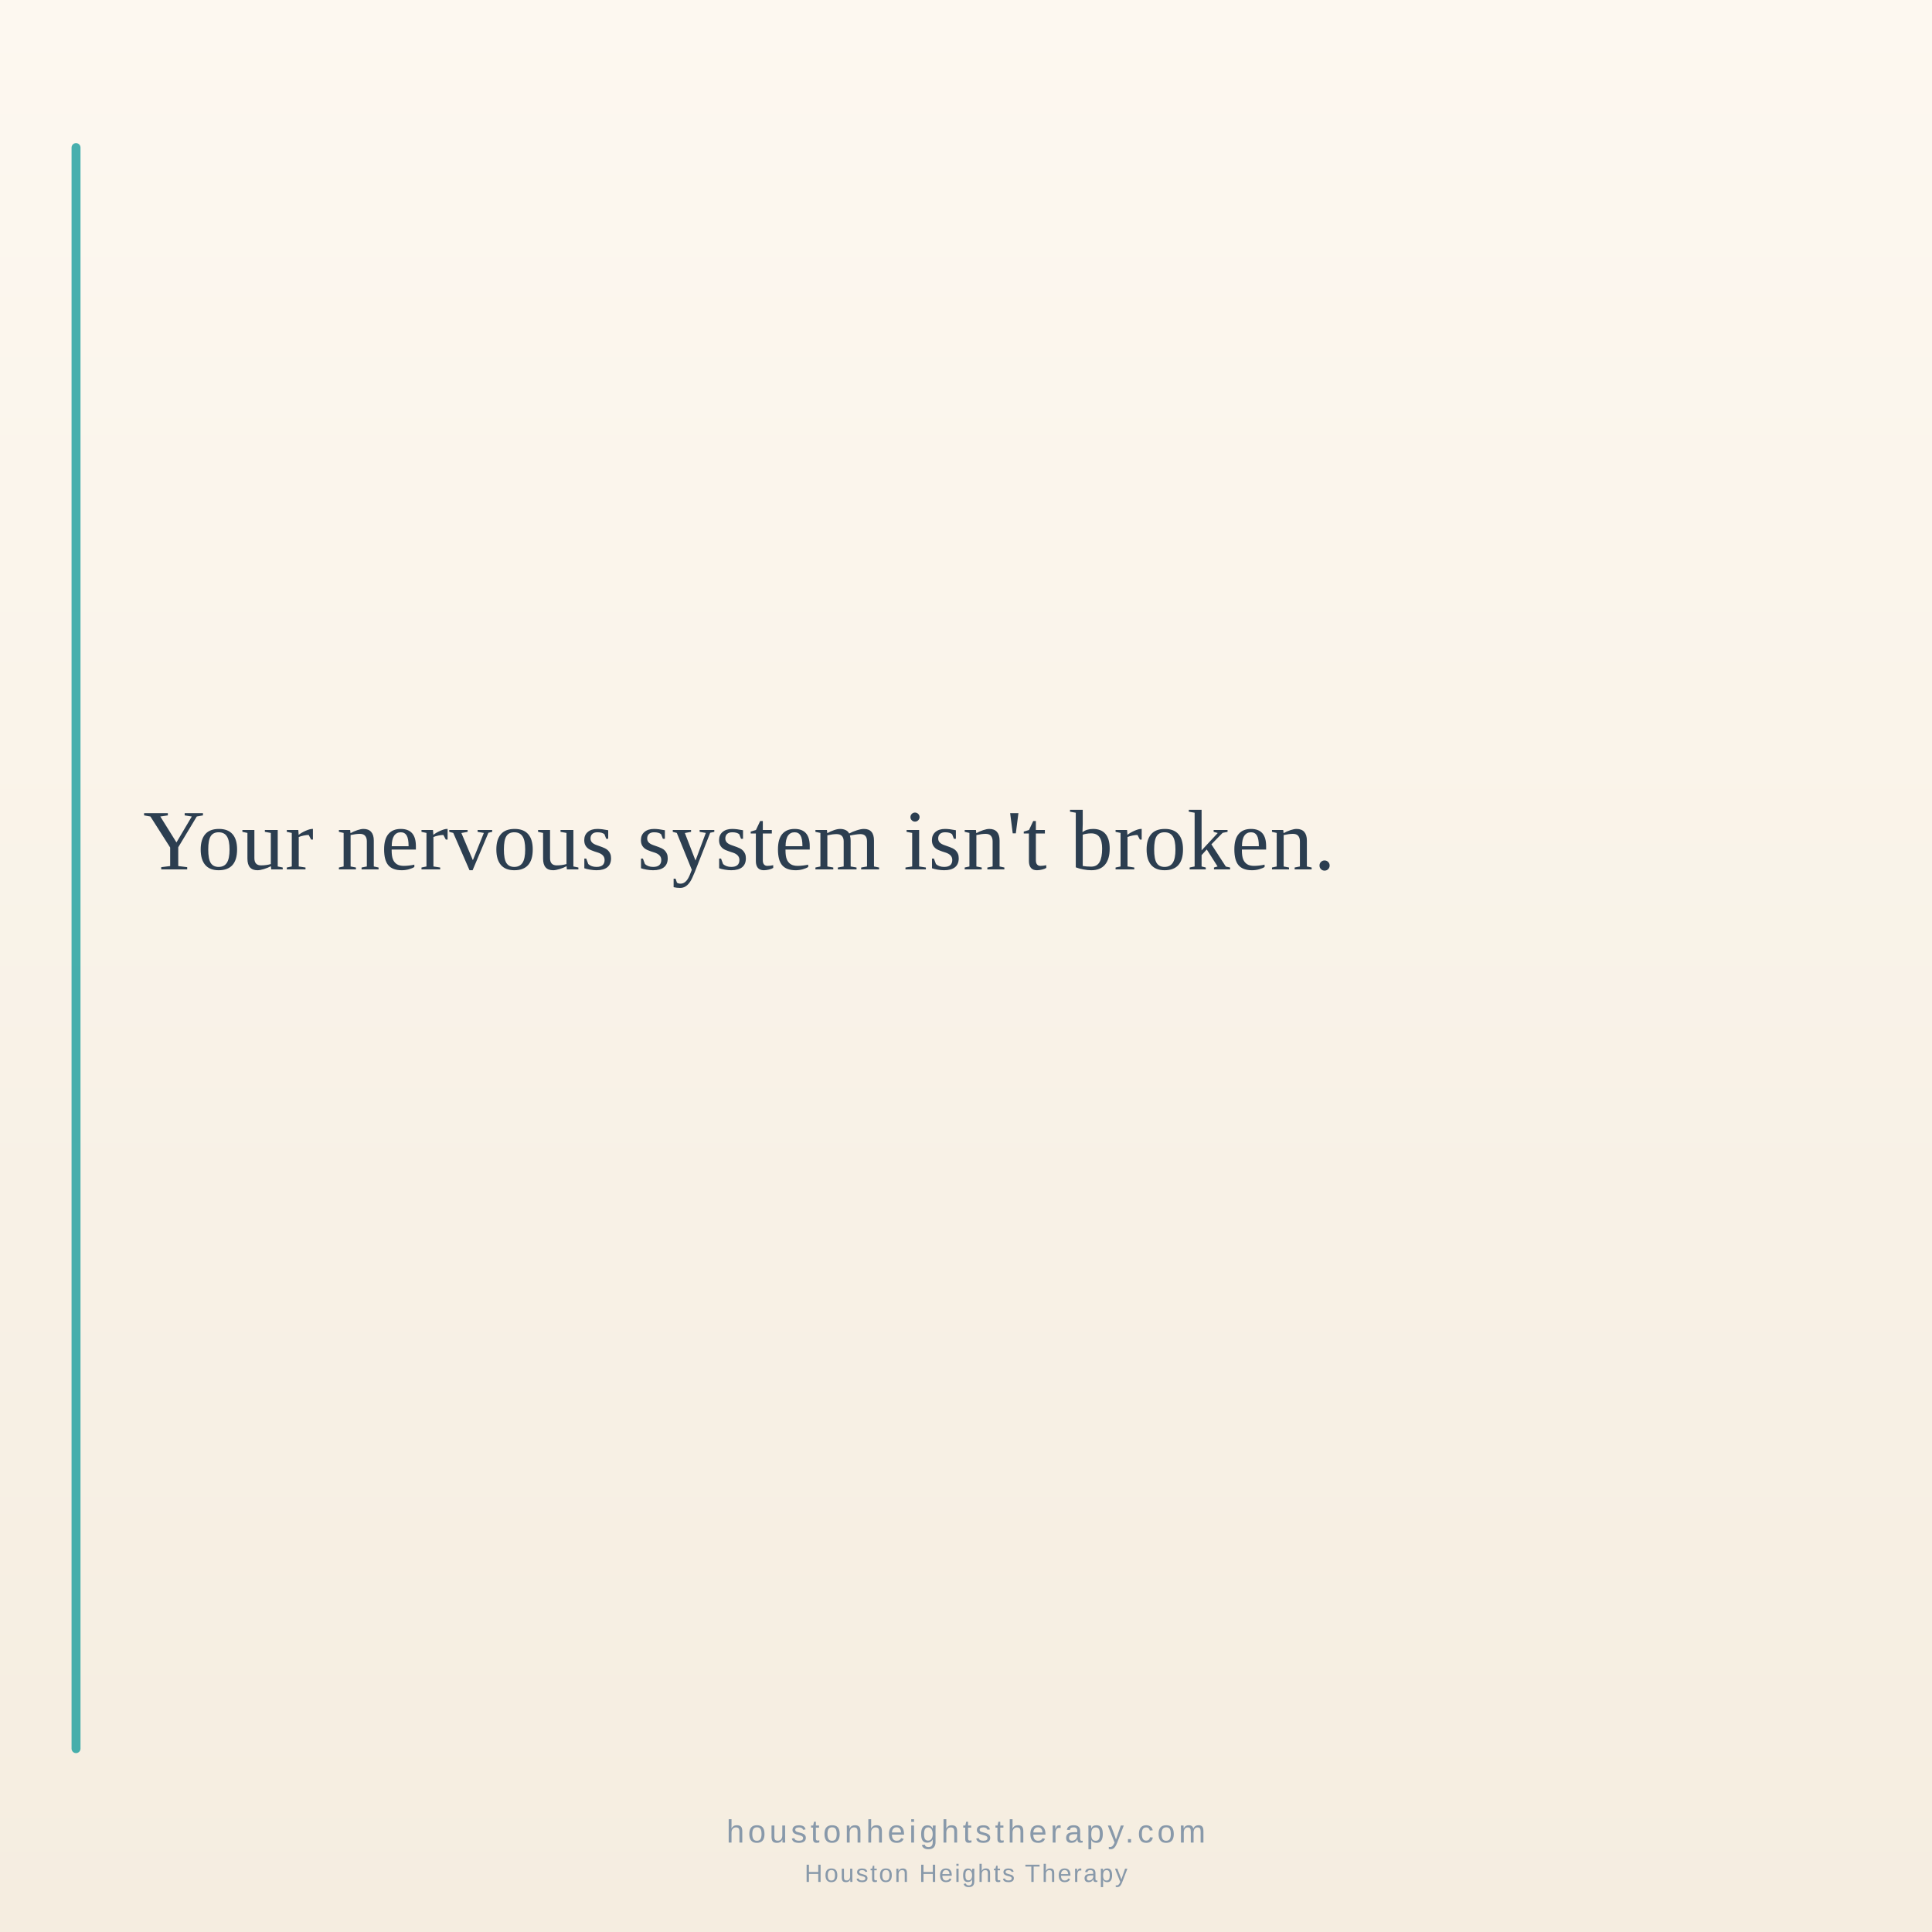
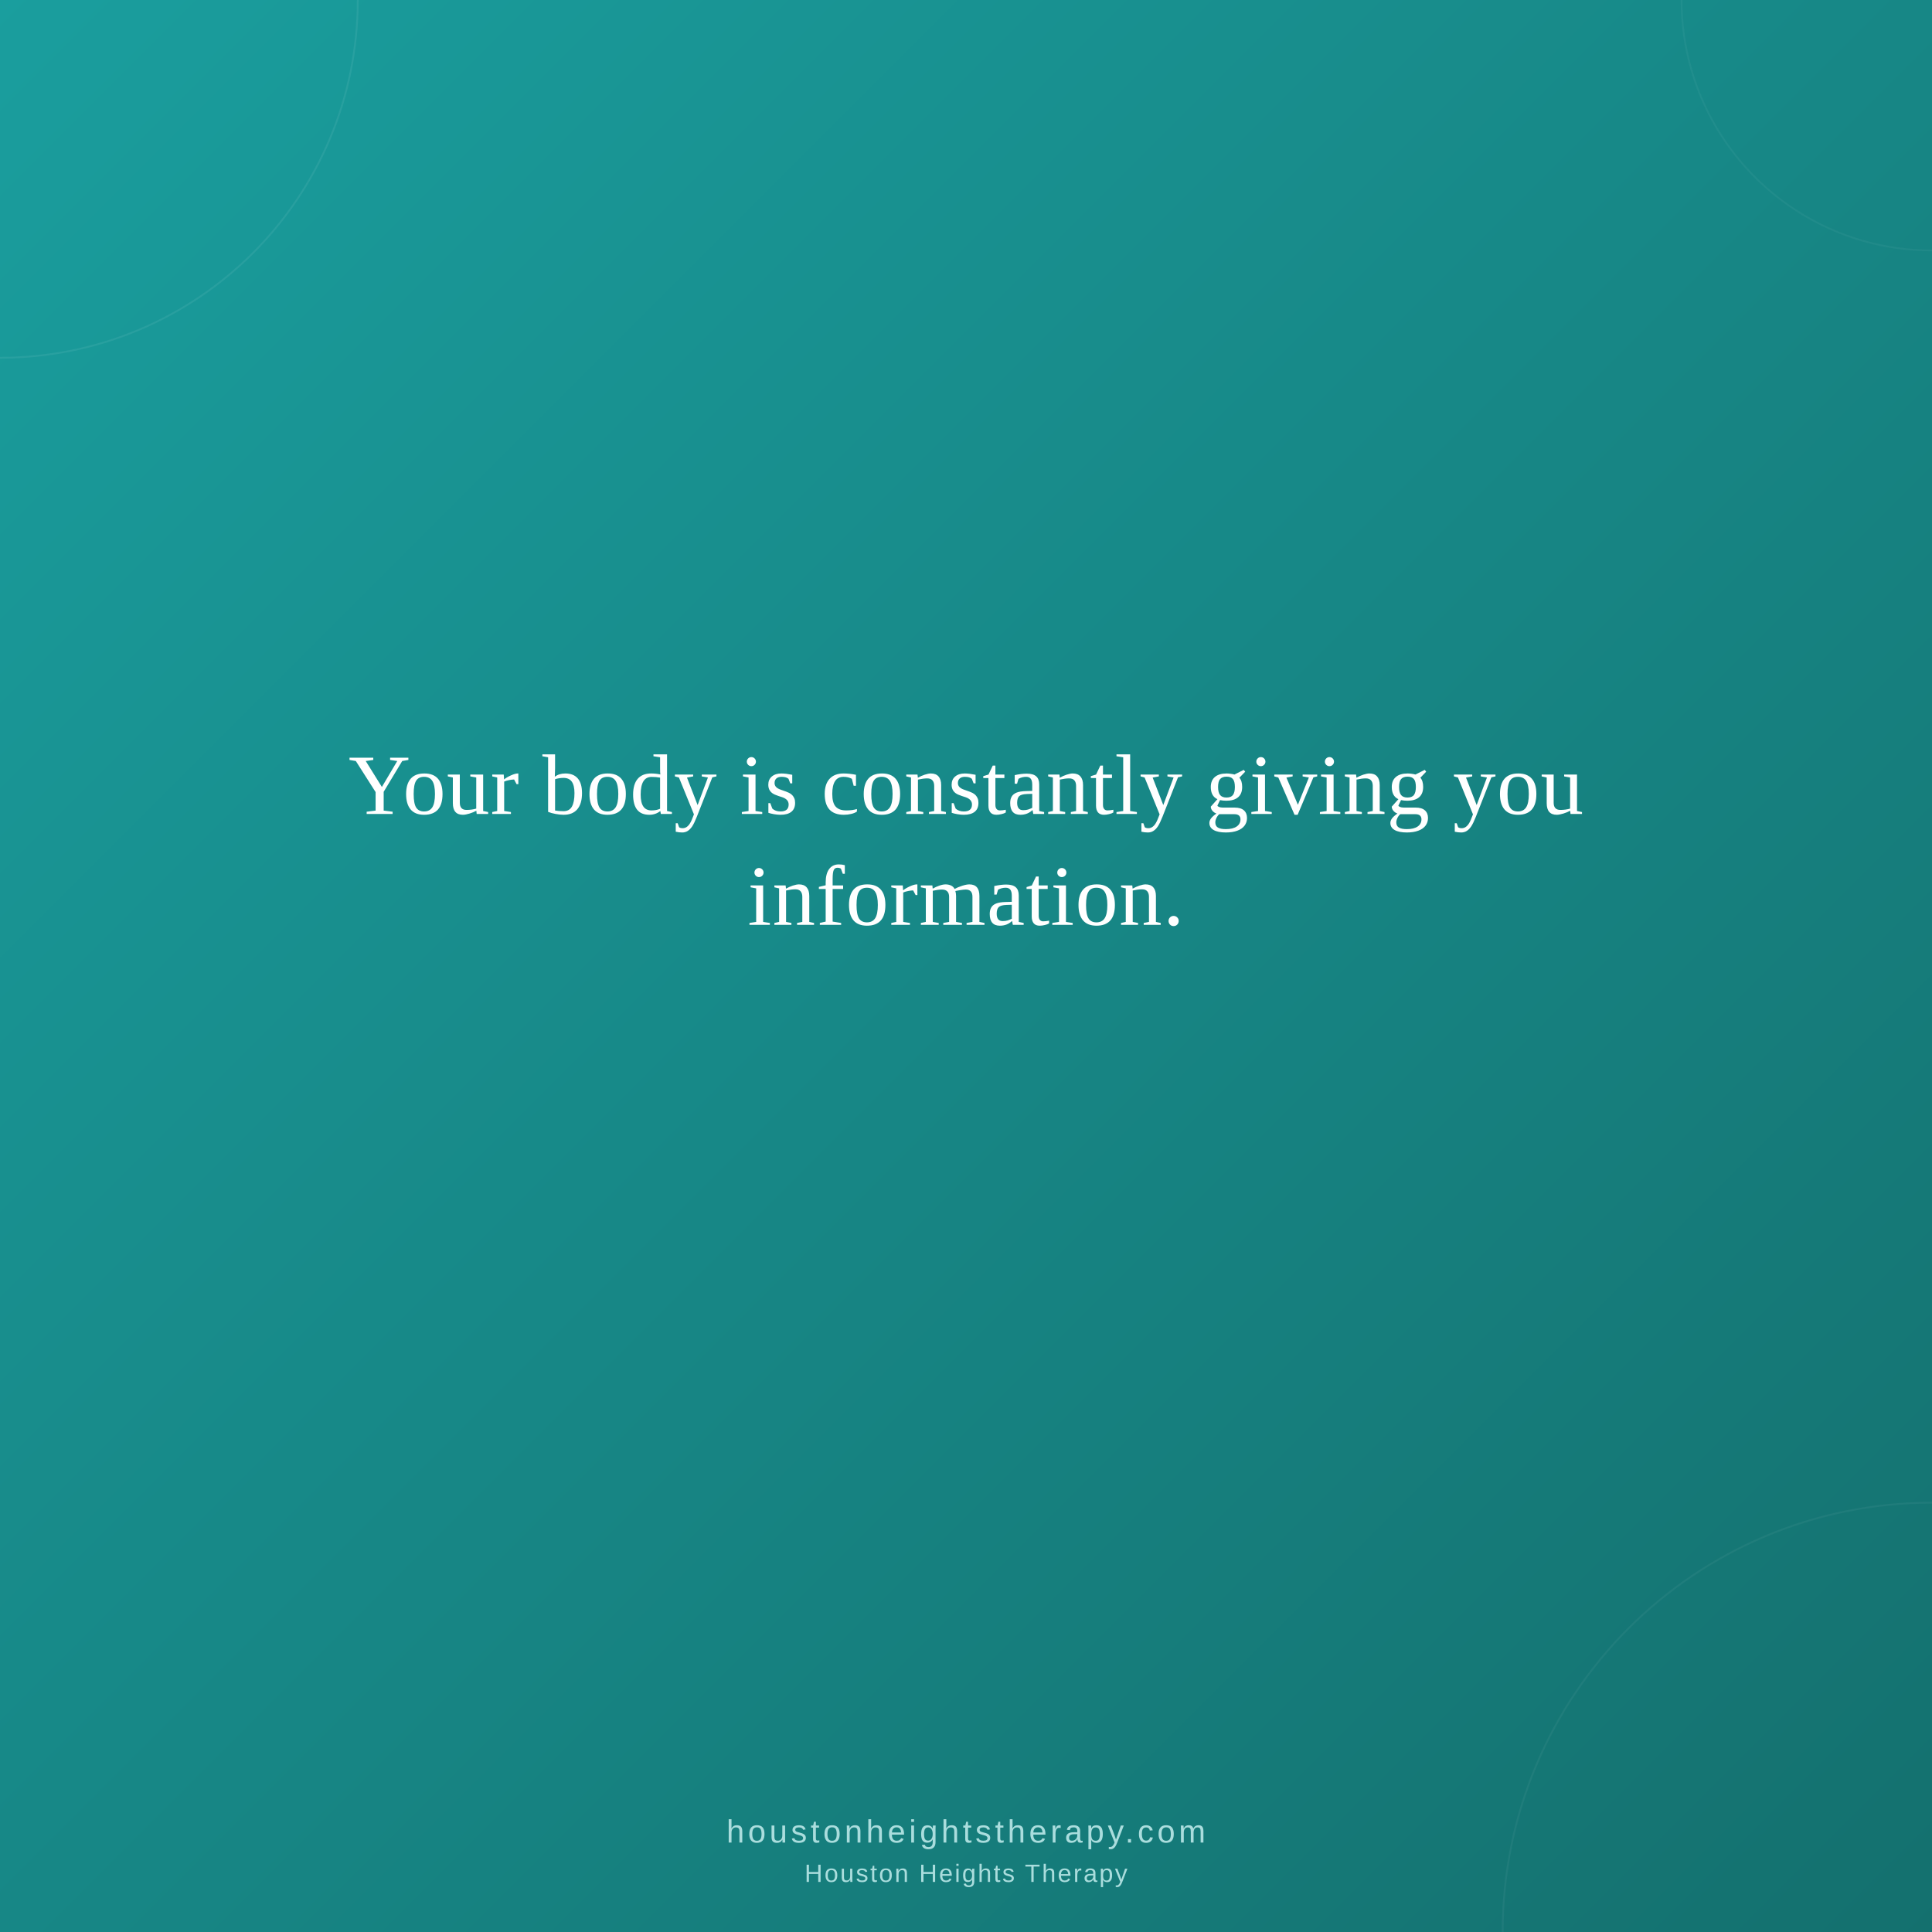
<svg xmlns="http://www.w3.org/2000/svg" viewBox="0 0 1080 1080" width="1080" height="1080">
  <defs>
-     <linearGradient id="bg1" x1="0%" y1="0%" x2="0%" y2="100%">
-       <stop offset="0%" stop-color="#FDF8F0" />
-       <stop offset="100%" stop-color="#F5EDE0" />
+     <linearGradient id="bg0" x1="0%" y1="0%" x2="100%" y2="100%">
+       <stop offset="0%" stop-color="#1A9E9E" />
+       <stop offset="100%" stop-color="#14706E" />
    </linearGradient>
  </defs>
-   <rect width="1080" height="1080" fill="url(#bg1)" />
-   <rect x="40" y="80" width="5" height="900" rx="2.5" fill="#1A9E9E" opacity="0.8" />
+   <rect width="1080" height="1080" fill="url(#bg0)" />
+   <circle cx="0" cy="0" r="200" fill="none" stroke="rgba(255,255,255,0.07)" stroke-width="1" />
+   <circle cx="1080" cy="1080" r="240" fill="none" stroke="rgba(255,255,255,0.05)" stroke-width="1" />
+   <circle cx="1080" cy="0" r="140" fill="none" stroke="rgba(255,255,255,0.04)" stroke-width="1" />
  <g>
-     <text x="80" y="486" font-family="'Georgia', 'Times New Roman', serif" font-size="48" font-weight="normal" fill="#2C3E50" text-anchor="start" letter-spacing="0.5">Your nervous system isn't broken.</text>
+     <text x="540" y="455" font-family="'Georgia', 'Times New Roman', serif" font-size="48" font-weight="normal" fill="#FFFFFF" text-anchor="middle" letter-spacing="0.5">Your body is constantly giving you</text>
+     <text x="540" y="517" font-family="'Georgia', 'Times New Roman', serif" font-size="48" font-weight="normal" fill="#FFFFFF" text-anchor="middle" letter-spacing="0.5">information.</text>
  </g>
-   <text x="540" y="1030" font-family="'Helvetica Neue', 'Arial', sans-serif" font-size="18" fill="#8899AA" text-anchor="middle" letter-spacing="2">houstonheightstherapy.com</text>
-   <text x="540" y="1052" font-family="'Helvetica Neue', 'Arial', sans-serif" font-size="14" fill="#8899AA" text-anchor="middle" letter-spacing="1">Houston Heights Therapy</text>
+   <text x="540" y="1030" font-family="'Helvetica Neue', 'Arial', sans-serif" font-size="18" fill="#AADDDD" text-anchor="middle" letter-spacing="2">houstonheightstherapy.com</text>
+   <text x="540" y="1052" font-family="'Helvetica Neue', 'Arial', sans-serif" font-size="14" fill="#AADDDD" text-anchor="middle" letter-spacing="1">Houston Heights Therapy</text>
</svg>
